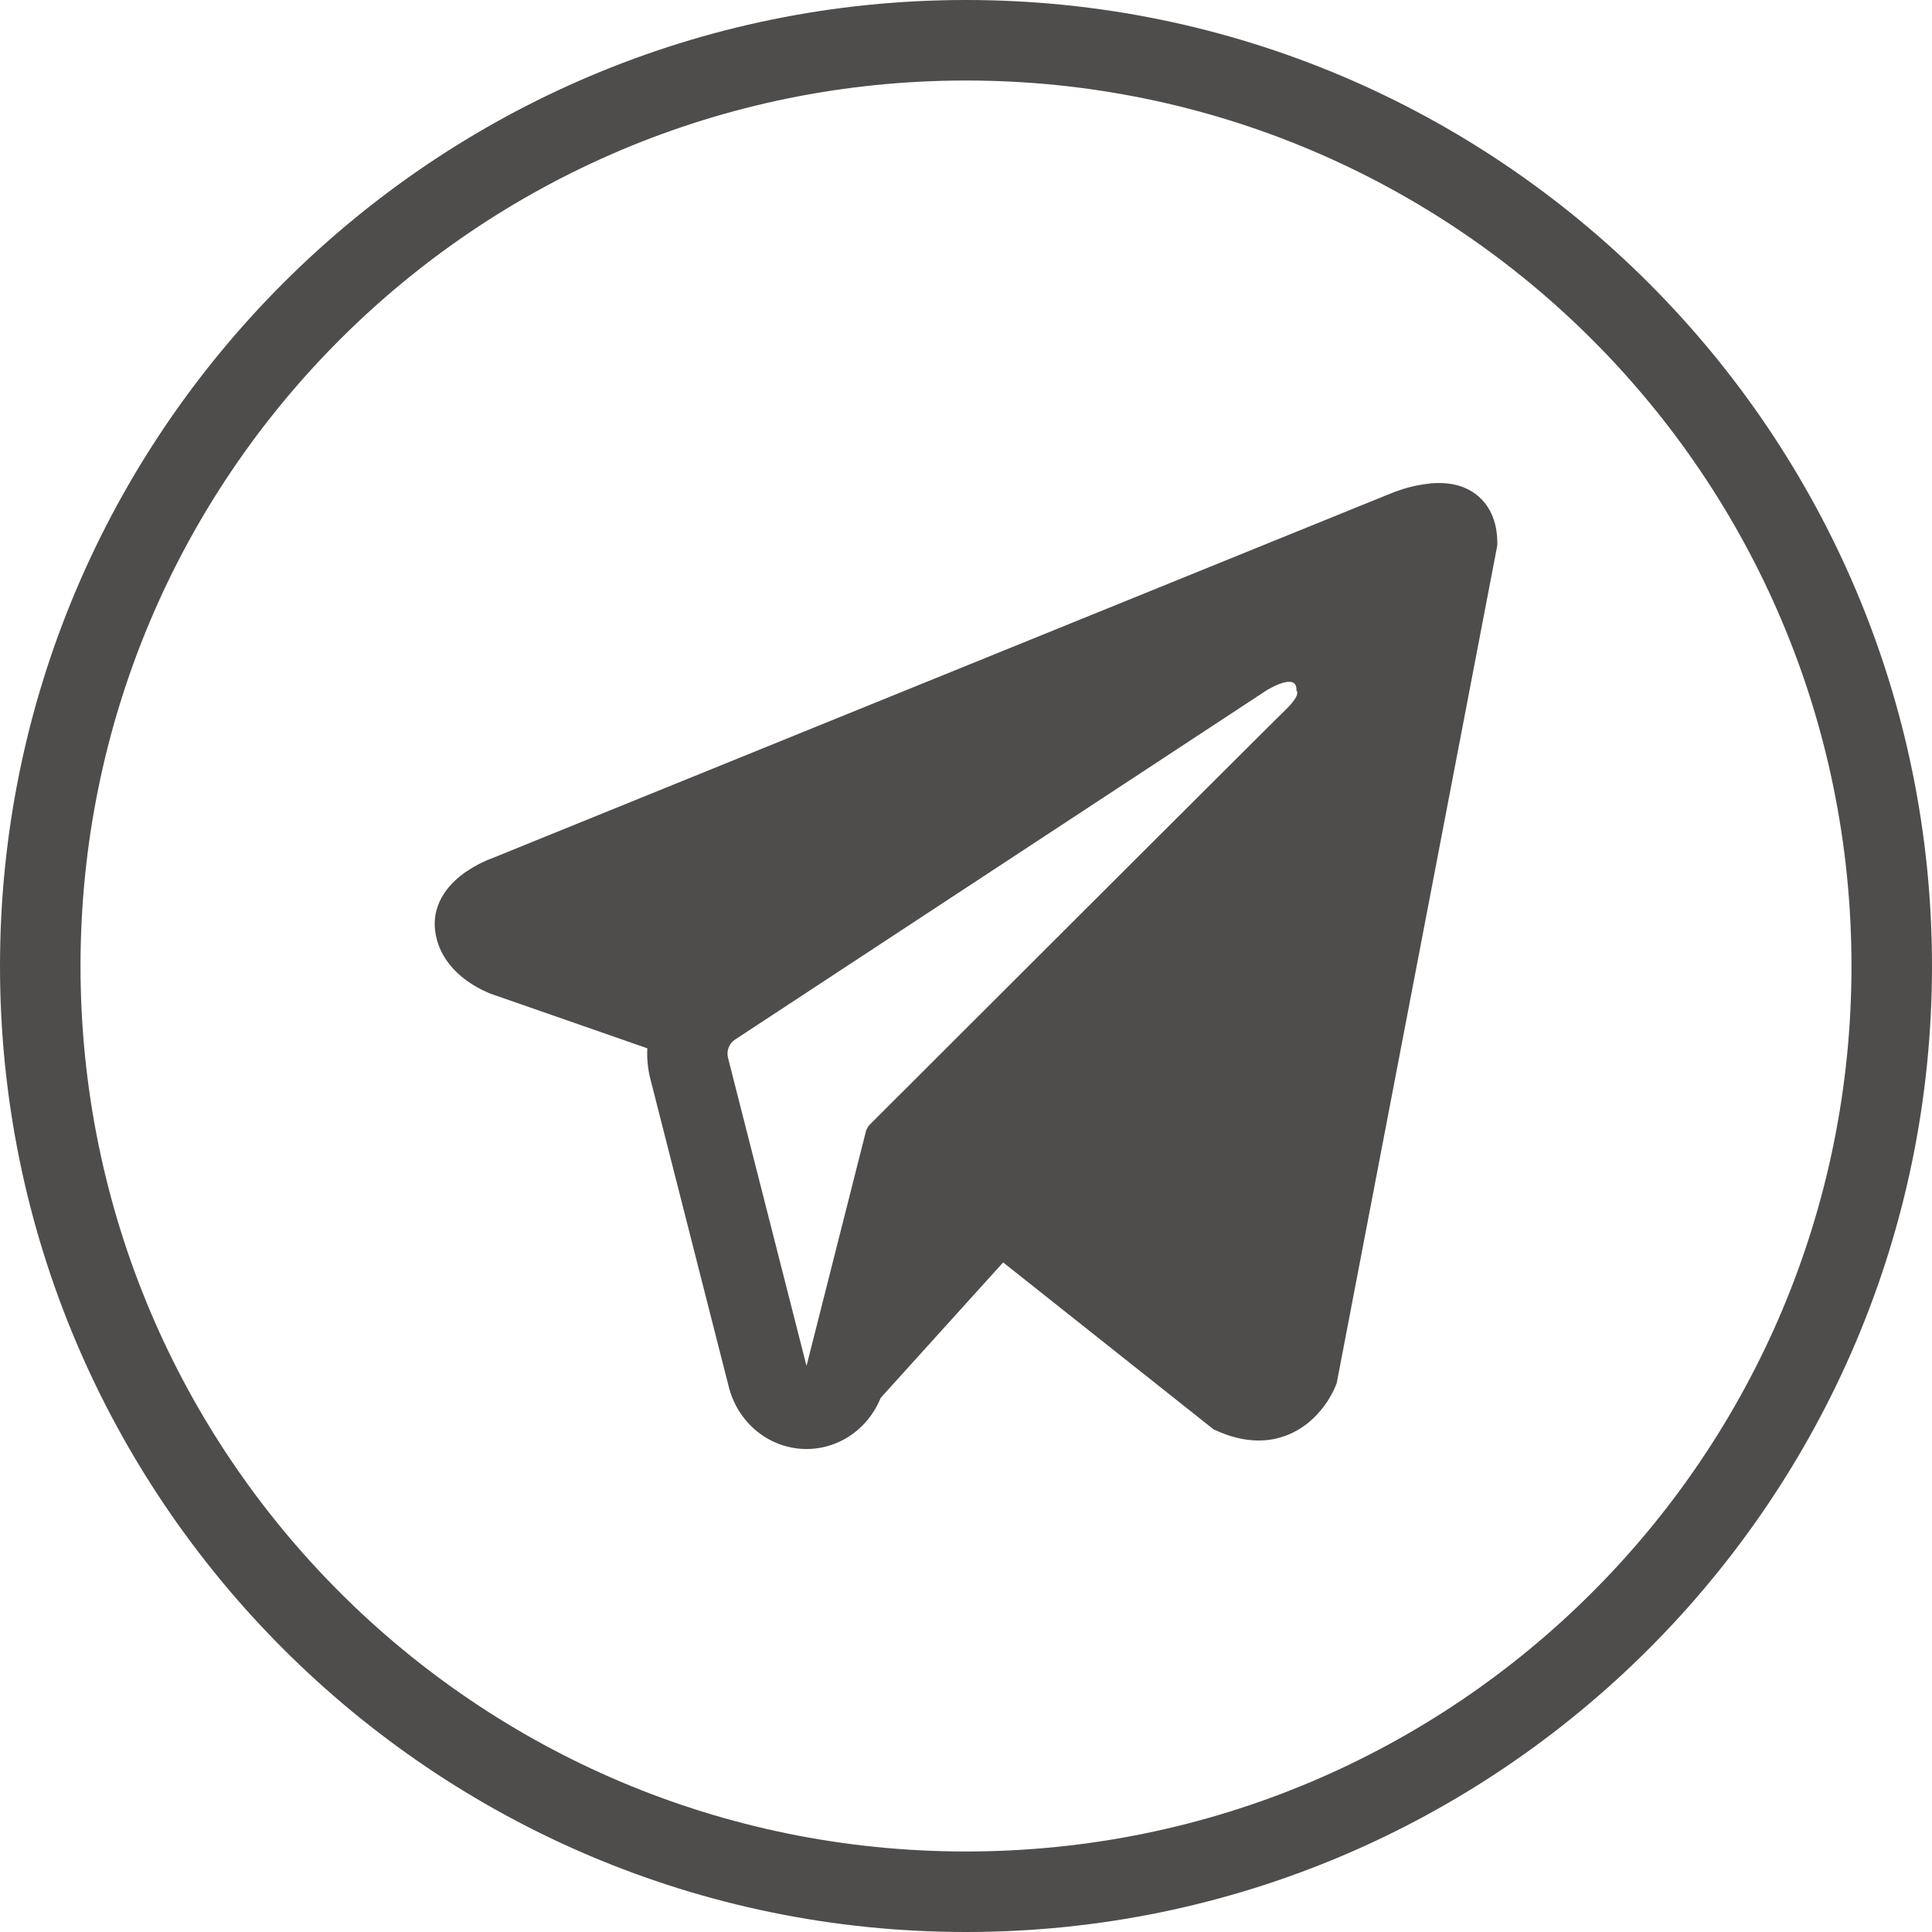
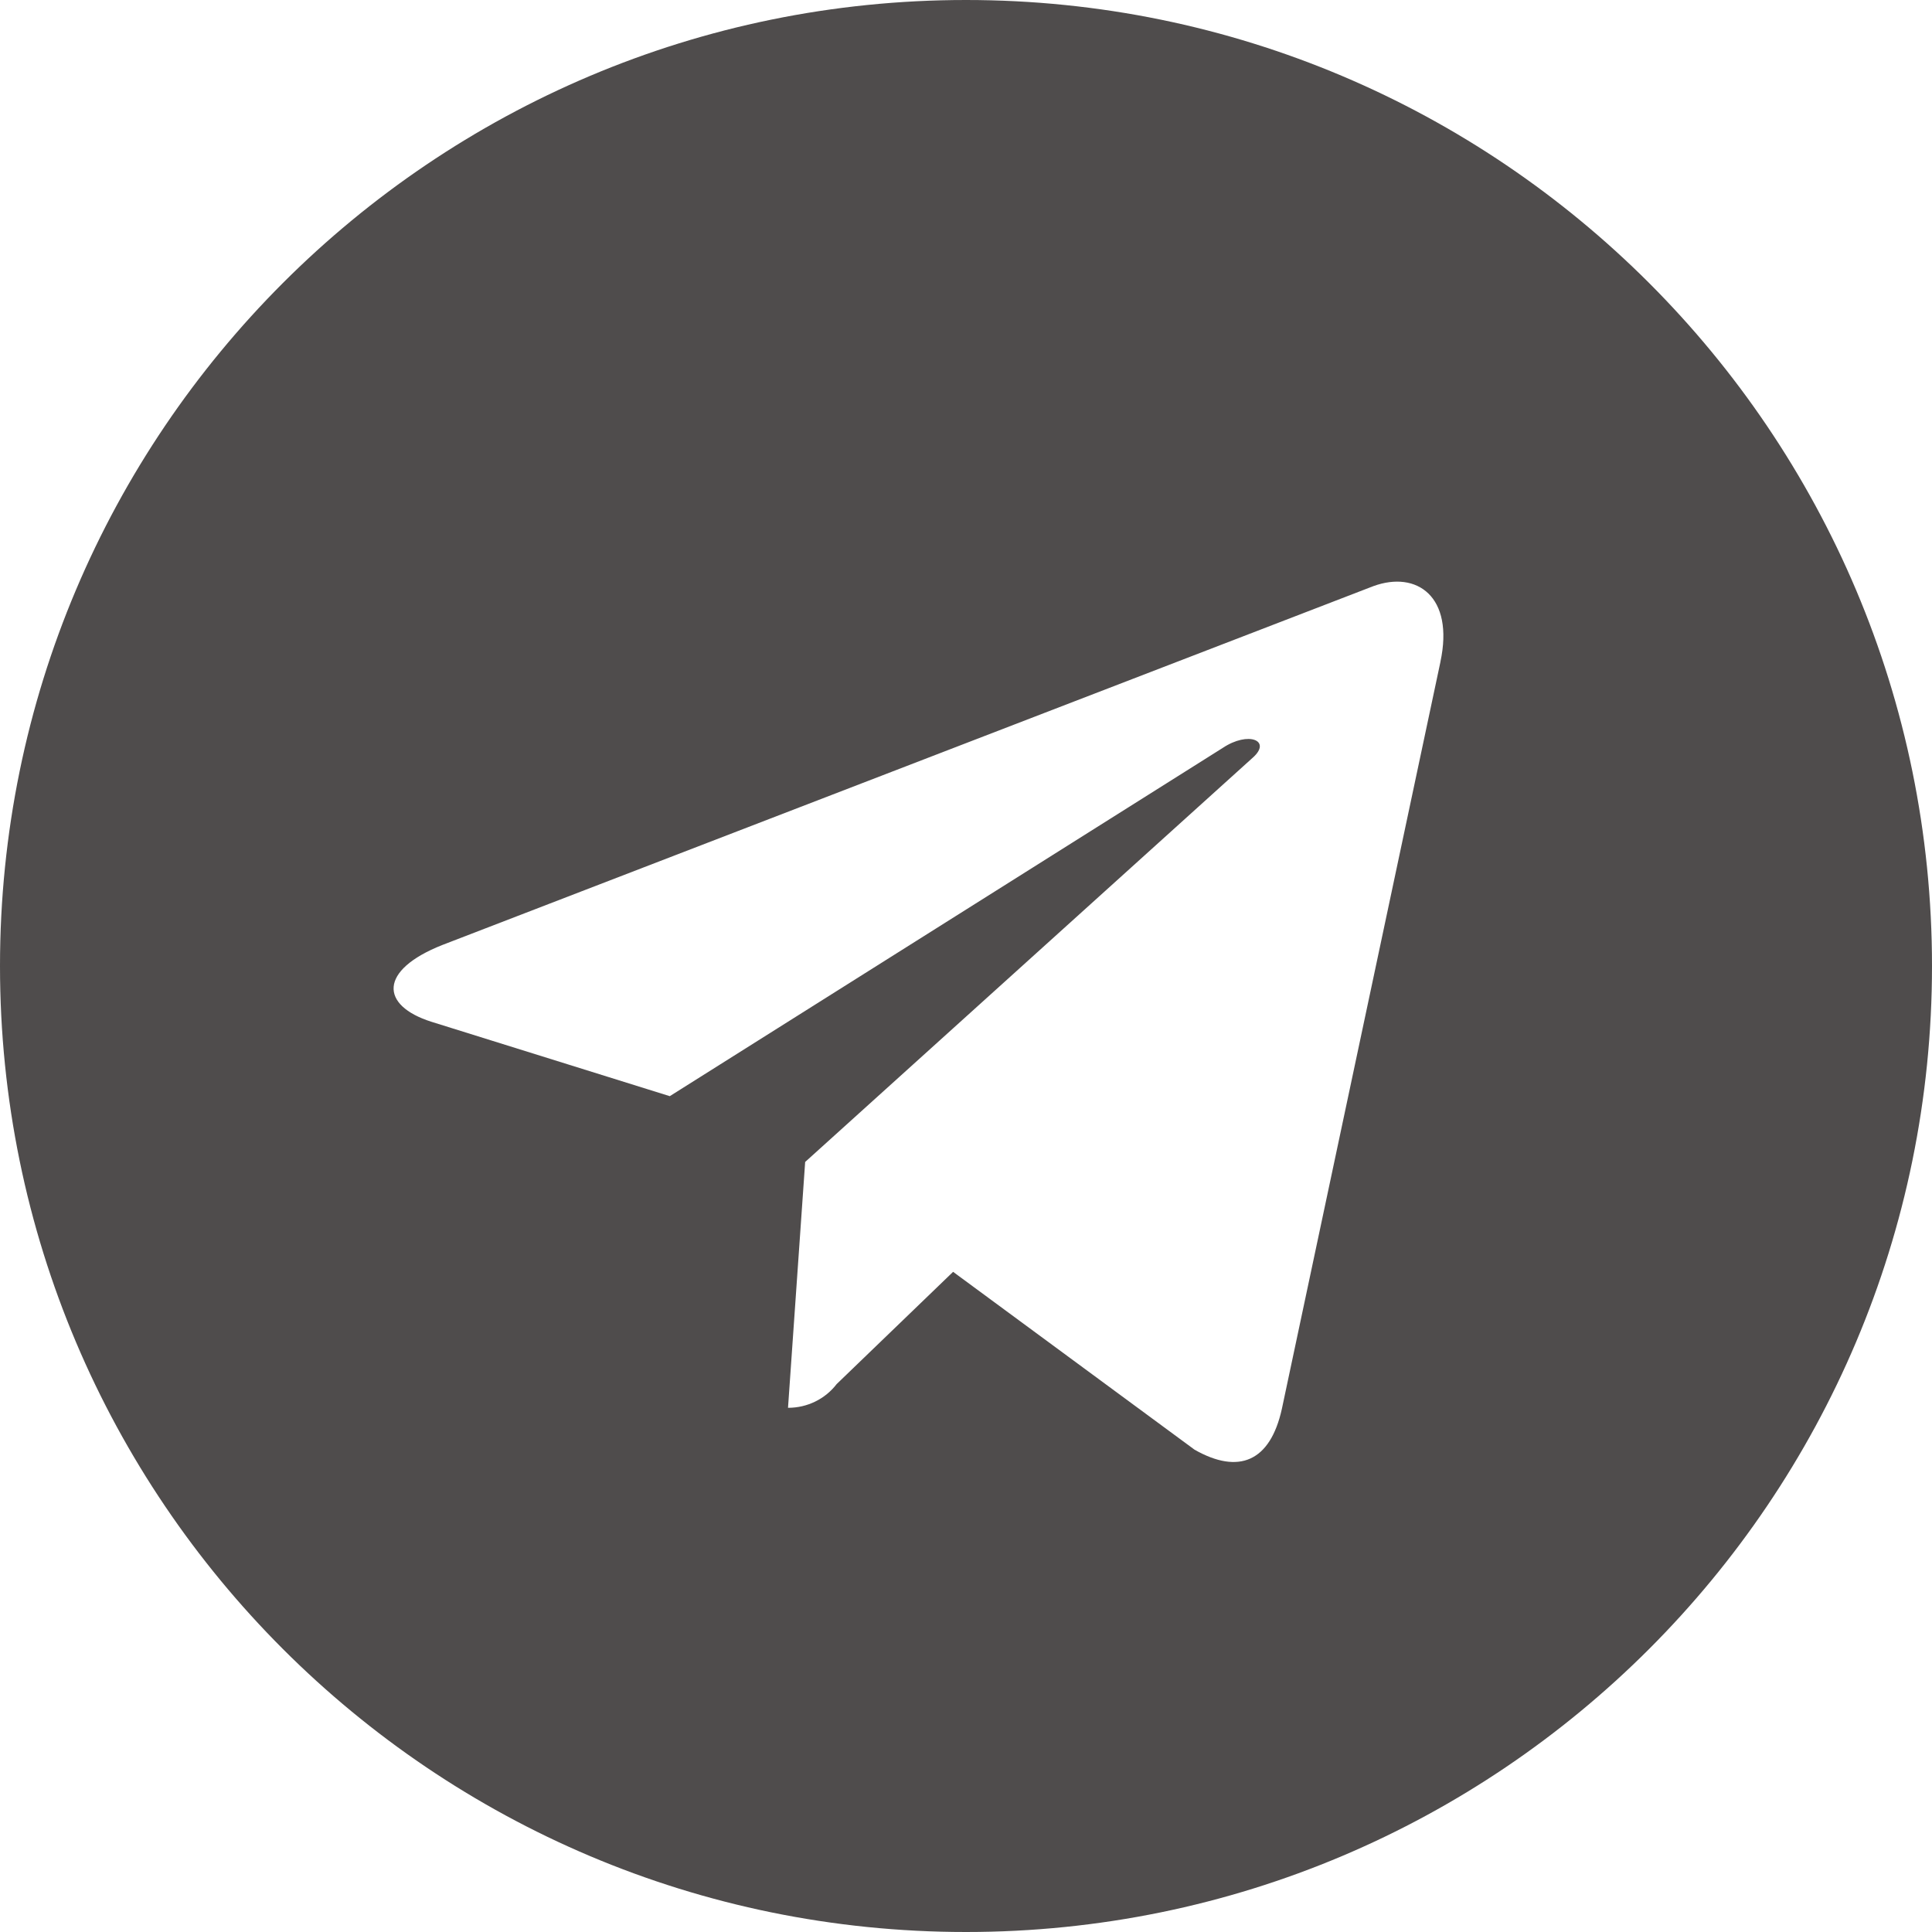
- <svg xmlns="http://www.w3.org/2000/svg" width="40" height="40" viewBox="0 0 40 40" fill="none">
-   <path fill-rule="evenodd" clip-rule="evenodd" d="M27.655 28.689V28.686L27.675 28.637L31 11.291V11.236C31 10.803 30.845 10.426 30.51 10.2C30.216 10.001 29.878 9.988 29.641 10.006C29.42 10.027 29.202 10.073 28.991 10.144C28.901 10.174 28.812 10.207 28.725 10.245L28.71 10.25L10.173 17.775L10.167 17.777C10.111 17.797 10.056 17.821 10.002 17.847C9.87 17.909 9.744 17.982 9.624 18.065C9.386 18.235 8.932 18.634 9.009 19.268C9.072 19.793 9.421 20.126 9.657 20.299C9.797 20.4 9.946 20.485 10.104 20.551L10.139 20.567L10.151 20.571L10.158 20.574L13.402 21.704C13.391 21.914 13.411 22.129 13.466 22.341L15.09 28.719C15.179 29.066 15.37 29.376 15.638 29.605C15.906 29.835 16.236 29.971 16.583 29.996C16.93 30.021 17.275 29.933 17.571 29.744C17.867 29.555 18.098 29.275 18.232 28.943L20.769 26.137L25.125 29.593L25.187 29.62C25.583 29.799 25.952 29.855 26.29 29.808C26.628 29.76 26.897 29.613 27.098 29.447C27.332 29.251 27.518 29.002 27.642 28.719L27.651 28.699L27.654 28.692L27.655 28.689ZM15.073 21.903C15.055 21.832 15.06 21.757 15.085 21.689C15.111 21.621 15.158 21.563 15.217 21.524L26.217 14.297C26.217 14.297 26.864 13.889 26.841 14.297C26.841 14.297 26.956 14.368 26.61 14.702C26.281 15.019 18.77 22.523 18.009 23.283C17.967 23.325 17.937 23.38 17.924 23.439L16.698 28.28L15.073 21.902V21.903Z" fill="#4F4C4C" />
-   <path d="M20 0C8.967 0 0 8.967 0 20C0 31.033 8.967 40 20 40C31.033 40 40 31.033 40 20C40 8.967 31.033 0 20 0ZM20 1.667C30.133 1.667 38.333 9.867 38.333 20C38.333 30.133 30.133 38.333 20 38.333C9.867 38.333 1.667 30.133 1.667 20C1.667 9.867 9.867 1.667 20 1.667Z" fill="#4F4C4C" />
+ <svg xmlns="http://www.w3.org/2000/svg" viewBox="0 0 40 40" fill="none">
+   <path d="M20 0C8.955 0 0 8.955 0 20C0 31.045 8.955 40 20 40C31.045 40 40 31.045 40 20C40 8.955 31.045 0 20 0ZM29.823 13.702L26.54 29.168C26.298 30.265 25.645 30.532 24.733 30.015L19.733 26.332L17.323 28.655C17.205 28.808 17.054 28.932 16.88 29.017C16.707 29.102 16.517 29.146 16.323 29.147H16.315L16.67 24.057L25.937 15.687C26.337 15.332 25.847 15.13 25.315 15.485L13.867 22.695L8.933 21.155C7.867 20.817 7.837 20.088 9.158 19.565L28.435 12.135C29.332 11.808 30.112 12.348 29.822 13.703L29.823 13.702Z" fill="#4F4C4C" />
</svg>
